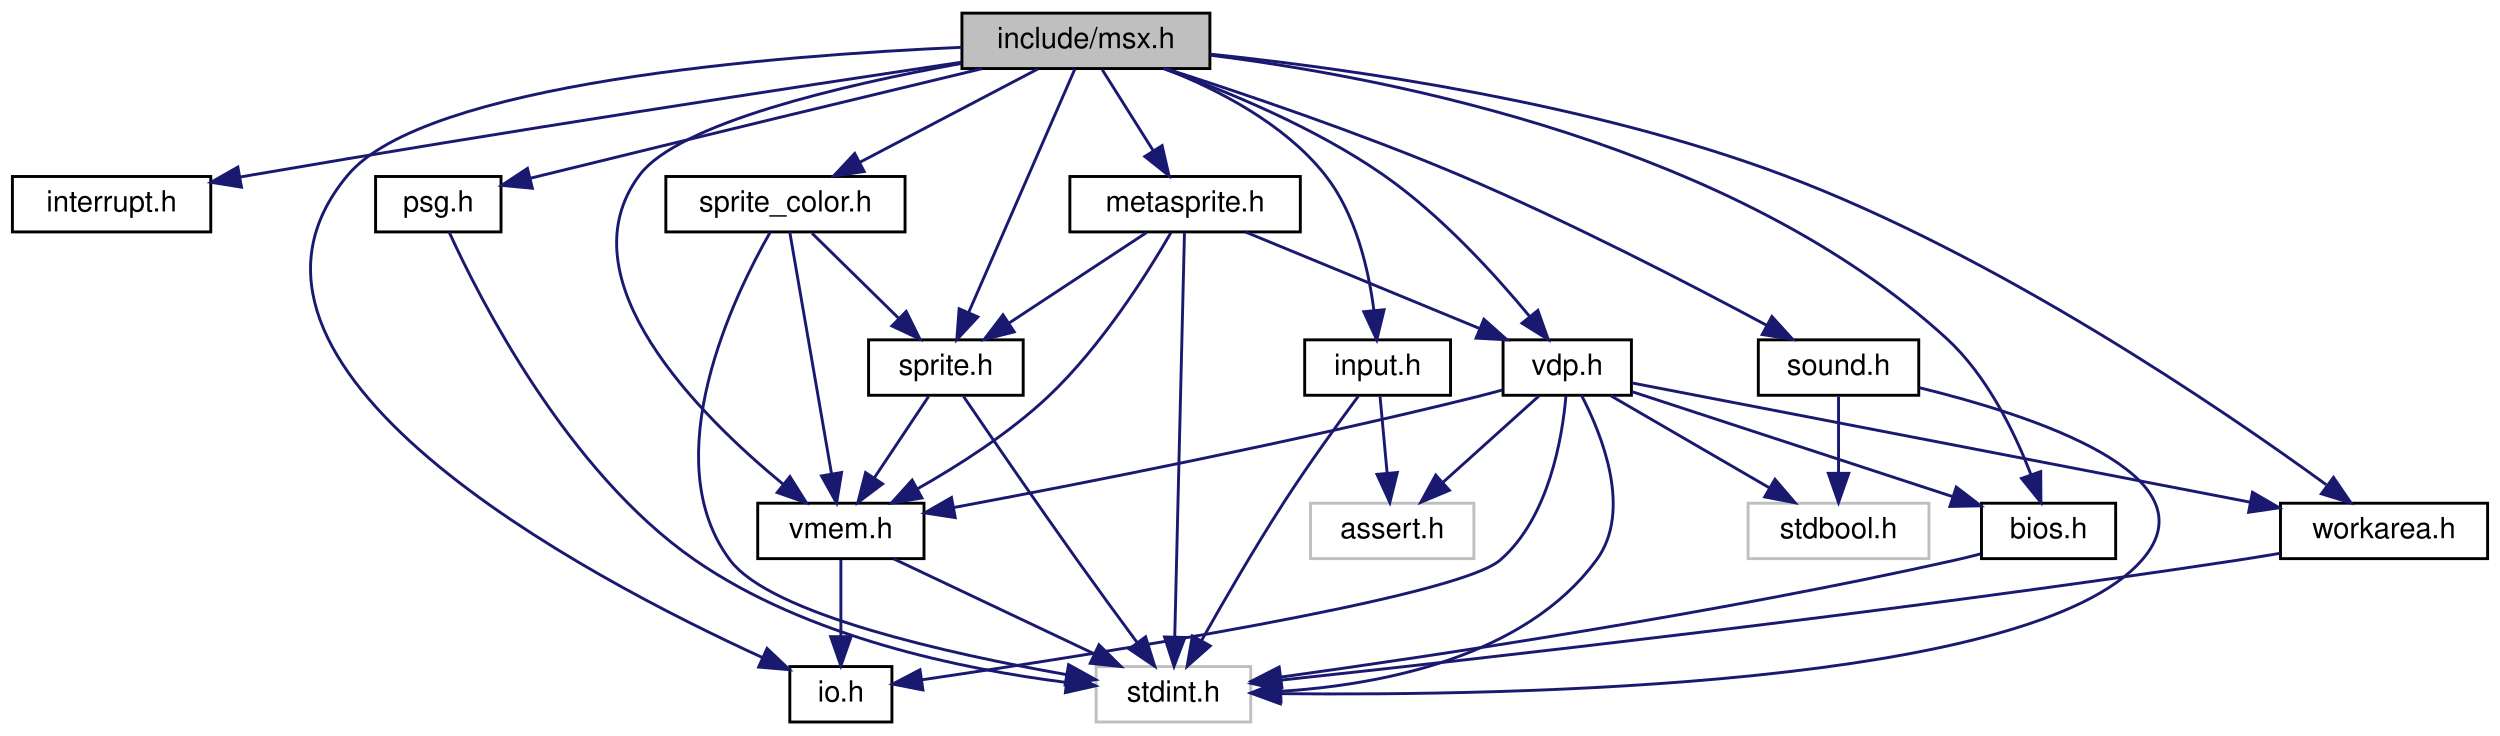
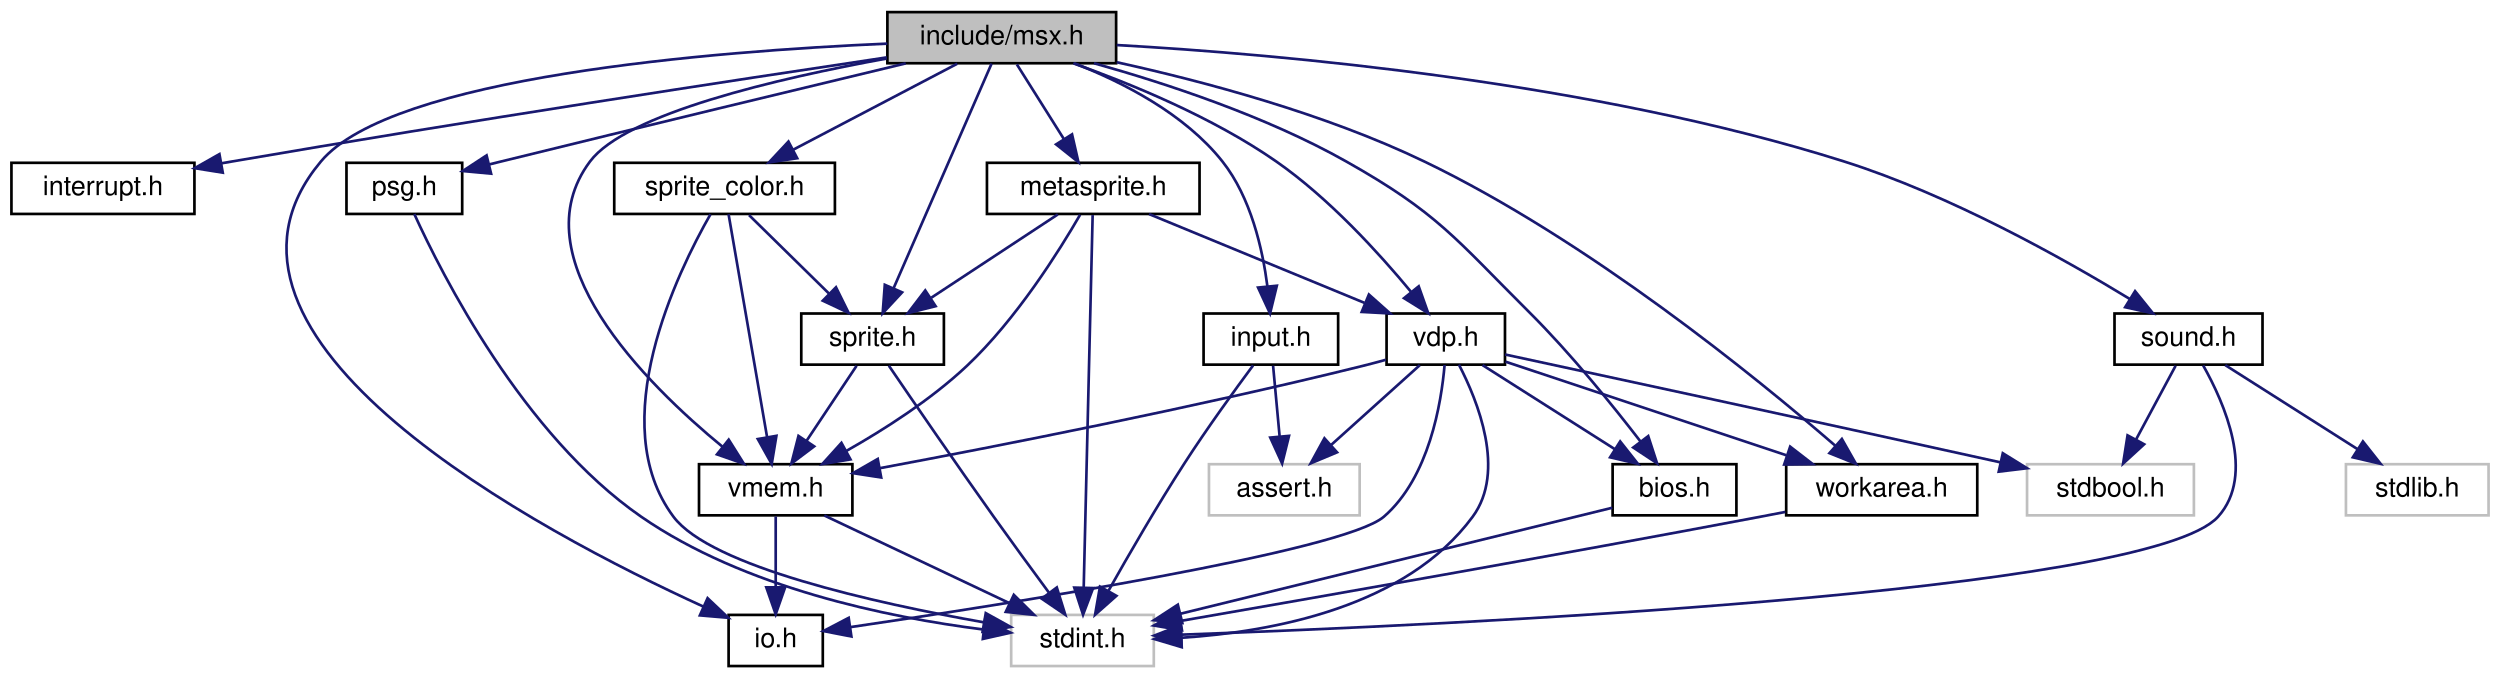
- <svg xmlns="http://www.w3.org/2000/svg" xmlns:xlink="http://www.w3.org/1999/xlink" width="857pt" height="252pt" viewBox="0.00 0.00 856.50 252.00">
+ <svg xmlns="http://www.w3.org/2000/svg" xmlns:xlink="http://www.w3.org/1999/xlink" width="929pt" height="252pt" viewBox="0.00 0.00 928.50 252.00">
  <g id="graph0" class="graph" transform="scale(1 1) rotate(0) translate(4 248)">
    <g id="node1" class="node">
      <g id="a_node1">
        <a xlink:title=" ">
          <polygon fill="#bfbfbf" stroke="black" points="325.5,-224.5 325.5,-243.5 410.5,-243.5 410.5,-224.5 325.5,-224.5" />
          <text text-anchor="middle" x="368" y="-231.5" font-family="Helvetica,sans-Serif" font-size="10.00">include/msx.h</text>
        </a>
      </g>
    </g>
    <g id="node2" class="node">
      <g id="a_node2">
        <a xlink:href="interrupt_8h.html" target="_top" xlink:title=" ">
          <polygon fill="none" stroke="black" points="0,-168.5 0,-187.5 68,-187.5 68,-168.5 0,-168.5" />
          <text text-anchor="middle" x="34" y="-175.5" font-family="Helvetica,sans-Serif" font-size="10.00">interrupt.h</text>
        </a>
      </g>
    </g>
    <g id="edge1" class="edge">
      <path fill="none" stroke="midnightblue" d="M325.3,-226.68C269.34,-218.31 168.19,-202.86 82,-188 80.73,-187.78 79.44,-187.56 78.14,-187.33" />
      <polygon fill="midnightblue" stroke="midnightblue" points="78.53,-183.84 68.07,-185.51 77.29,-190.73 78.53,-183.84" />
    </g>
    <g id="node3" class="node">
      <g id="a_node3">
        <a xlink:href="io_8h.html" target="_top" xlink:title=" ">
          <polygon fill="none" stroke="black" points="266.5,-0.5 266.5,-19.5 301.5,-19.5 301.5,-0.5 266.5,-0.5" />
          <text text-anchor="middle" x="284" y="-7.5" font-family="Helvetica,sans-Serif" font-size="10.00">io.h</text>
        </a>
      </g>
    </g>
    <g id="edge2" class="edge">
      <path fill="none" stroke="midnightblue" d="M325.47,-231.79C260.53,-228.94 141.36,-219.46 115,-188 59.95,-122.29 196.65,-50.21 257.05,-22.62" />
      <polygon fill="midnightblue" stroke="midnightblue" points="258.69,-25.72 266.38,-18.43 255.82,-19.33 258.69,-25.72" />
    </g>
    <g id="node4" class="node">
      <g id="a_node4">
        <a xlink:href="bios_8h.html" target="_top" xlink:title=" ">
-           <polygon fill="none" stroke="black" points="675,-56.5 675,-75.5 721,-75.5 721,-56.5 675,-56.5" />
-           <text text-anchor="middle" x="698" y="-63.5" font-family="Helvetica,sans-Serif" font-size="10.00">bios.h</text>
+           <polygon fill="none" stroke="black" points="595,-56.5 595,-75.5 641,-75.5 641,-56.5 595,-56.5" />
+           <text text-anchor="middle" x="618" y="-63.5" font-family="Helvetica,sans-Serif" font-size="10.00">bios.h</text>
        </a>
      </g>
    </g>
    <g id="edge3" class="edge">
-       <path fill="none" stroke="midnightblue" d="M410.76,-229.06C473.48,-221.15 590.77,-198.01 663,-132 676.87,-119.32 686.34,-99.84 691.89,-85.51" />
-       <polygon fill="midnightblue" stroke="midnightblue" points="695.31,-86.35 695.38,-75.76 688.72,-83.99 695.31,-86.35" />
+       <path fill="none" stroke="midnightblue" d="M402.27,-224.5C428.88,-217.07 466.15,-204.84 496,-188 530.1,-168.77 536.26,-159.62 564,-132 579.35,-116.72 594.96,-97.44 605.42,-83.86" />
+       <polygon fill="midnightblue" stroke="midnightblue" points="608.23,-85.94 611.5,-75.86 602.66,-81.7 608.23,-85.94" />
    </g>
    <g id="node6" class="node">
      <g id="a_node6">
        <a xlink:href="workarea_8h.html" target="_top" xlink:title=" ">
-           <polygon fill="none" stroke="black" points="777.5,-56.5 777.5,-75.5 848.5,-75.5 848.5,-56.5 777.5,-56.5" />
-           <text text-anchor="middle" x="813" y="-63.5" font-family="Helvetica,sans-Serif" font-size="10.00">workarea.h</text>
+           <polygon fill="none" stroke="black" points="659.5,-56.5 659.5,-75.5 730.5,-75.5 730.5,-56.5 659.5,-56.5" />
+           <text text-anchor="middle" x="695" y="-63.5" font-family="Helvetica,sans-Serif" font-size="10.00">workarea.h</text>
        </a>
      </g>
    </g>
    <g id="edge5" class="edge">
-       <path fill="none" stroke="midnightblue" d="M410.63,-229.44C459.38,-224.36 540.97,-212.75 607,-188 680.44,-160.47 757.79,-107.59 793.2,-81.83" />
-       <polygon fill="midnightblue" stroke="midnightblue" points="795.67,-84.36 801.65,-75.61 791.52,-78.72 795.67,-84.36" />
+       <path fill="none" stroke="midnightblue" d="M410.73,-224.87C443.14,-217.74 488.21,-205.72 525,-188 585.9,-158.67 648.33,-107.82 677.71,-82.4" />
+       <polygon fill="midnightblue" stroke="midnightblue" points="680.19,-84.88 685.41,-75.66 675.58,-79.61 680.19,-84.88" />
    </g>
    <g id="node7" class="node">
      <g id="a_node7">
        <a xlink:href="vdp_8h.html" target="_top" xlink:title=" ">
          <polygon fill="none" stroke="black" points="511,-112.5 511,-131.5 555,-131.5 555,-112.5 511,-112.5" />
          <text text-anchor="middle" x="533" y="-119.5" font-family="Helvetica,sans-Serif" font-size="10.00">vdp.h</text>
        </a>
      </g>
    </g>
    <g id="edge7" class="edge">
      <path fill="none" stroke="midnightblue" d="M394.59,-224.47C416.07,-216.85 446.49,-204.37 470,-188 489.65,-174.32 508.23,-153.89 520.05,-139.6" />
      <polygon fill="midnightblue" stroke="midnightblue" points="522.94,-141.6 526.48,-131.61 517.49,-137.2 522.94,-141.6" />
    </g>
    <g id="node10" class="node">
      <g id="a_node10">
        <a xlink:href="vmem_8h.html" target="_top" xlink:title=" ">
          <polygon fill="none" stroke="black" points="255.5,-56.5 255.5,-75.5 312.5,-75.5 312.5,-56.5 255.5,-56.5" />
          <text text-anchor="middle" x="284" y="-63.5" font-family="Helvetica,sans-Serif" font-size="10.00">vmem.h</text>
        </a>
      </g>
    </g>
    <g id="edge17" class="edge">
      <path fill="none" stroke="midnightblue" d="M325.19,-226.24C284.72,-218.88 228.27,-205.74 215,-188 188.36,-152.4 235.57,-105.53 264.3,-81.93" />
      <polygon fill="midnightblue" stroke="midnightblue" points="266.54,-84.63 272.18,-75.66 262.18,-79.15 266.54,-84.63" />
    </g>
    <g id="node11" class="node">
      <g id="a_node11">
        <a xlink:href="sprite_8h.html" target="_top" xlink:title=" ">
          <polygon fill="none" stroke="black" points="293.5,-112.5 293.5,-131.5 346.5,-131.5 346.5,-112.5 293.5,-112.5" />
          <text text-anchor="middle" x="320" y="-119.5" font-family="Helvetica,sans-Serif" font-size="10.00">sprite.h</text>
        </a>
      </g>
    </g>
    <g id="edge18" class="edge">
      <path fill="none" stroke="midnightblue" d="M364.23,-224.37C356.42,-206.46 338.29,-164.92 327.83,-140.95" />
      <polygon fill="midnightblue" stroke="midnightblue" points="330.96,-139.36 323.75,-131.59 324.54,-142.16 330.96,-139.36" />
    </g>
    <g id="node12" class="node">
      <g id="a_node12">
        <a xlink:href="sprite__color_8h.html" target="_top" xlink:title=" ">
          <polygon fill="none" stroke="black" points="224,-168.5 224,-187.5 306,-187.5 306,-168.5 224,-168.5" />
          <text text-anchor="middle" x="265" y="-175.5" font-family="Helvetica,sans-Serif" font-size="10.00">sprite_color.h</text>
        </a>
      </g>
    </g>
    <g id="edge21" class="edge">
      <path fill="none" stroke="midnightblue" d="M351.45,-224.32C335.01,-215.7 309.57,-202.36 290.53,-192.39" />
      <polygon fill="midnightblue" stroke="midnightblue" points="291.99,-189.2 281.51,-187.65 288.74,-195.4 291.99,-189.2" />
    </g>
    <g id="node13" class="node">
      <g id="a_node13">
        <a xlink:href="metasprite_8h.html" target="_top" xlink:title=" ">
          <polygon fill="none" stroke="black" points="362.5,-168.5 362.5,-187.5 441.5,-187.5 441.5,-168.5 362.5,-168.5" />
          <text text-anchor="middle" x="402" y="-175.5" font-family="Helvetica,sans-Serif" font-size="10.00">metasprite.h</text>
        </a>
      </g>
    </g>
    <g id="edge25" class="edge">
      <path fill="none" stroke="midnightblue" d="M373.61,-224.08C378.37,-216.53 385.32,-205.49 391.15,-196.23" />
      <polygon fill="midnightblue" stroke="midnightblue" points="394.12,-198.08 396.49,-187.75 388.2,-194.35 394.12,-198.08" />
    </g>
    <g id="node14" class="node">
      <g id="a_node14">
        <a xlink:href="input_8h.html" target="_top" xlink:title=" ">
          <polygon fill="none" stroke="black" points="443,-112.5 443,-131.5 493,-131.5 493,-112.5 443,-112.5" />
          <text text-anchor="middle" x="468" y="-119.5" font-family="Helvetica,sans-Serif" font-size="10.00">input.h</text>
        </a>
      </g>
    </g>
    <g id="edge30" class="edge">
      <path fill="none" stroke="midnightblue" d="M394.95,-224.48C413.02,-217.44 435.99,-205.7 450,-188 460.55,-174.67 464.92,-155.55 466.73,-141.5" />
      <polygon fill="midnightblue" stroke="midnightblue" points="470.22,-141.82 467.7,-131.52 463.25,-141.14 470.22,-141.82" />
    </g>
    <g id="node15" class="node">
      <g id="a_node15">
        <a xlink:href="psg_8h.html" target="_top" xlink:title=" ">
          <polygon fill="none" stroke="black" points="124.5,-168.5 124.5,-187.5 167.5,-187.5 167.5,-168.5 124.5,-168.5" />
          <text text-anchor="middle" x="146" y="-175.5" font-family="Helvetica,sans-Serif" font-size="10.00">psg.h</text>
        </a>
      </g>
    </g>
    <g id="edge33" class="edge">
      <path fill="none" stroke="midnightblue" d="M332.32,-224.45C294.87,-215.46 234.26,-200.86 182,-188 180.55,-187.64 179.07,-187.28 177.58,-186.91" />
      <polygon fill="midnightblue" stroke="midnightblue" points="178.24,-183.47 167.7,-184.45 176.56,-190.26 178.24,-183.47" />
    </g>
    <g id="node16" class="node">
      <g id="a_node16">
        <a xlink:href="sound_8h.html" target="_top" xlink:title=" ">
-           <polygon fill="none" stroke="black" points="598.5,-112.5 598.5,-131.5 653.5,-131.5 653.5,-112.5 598.5,-112.5" />
-           <text text-anchor="middle" x="626" y="-119.5" font-family="Helvetica,sans-Serif" font-size="10.00">sound.h</text>
+           <polygon fill="none" stroke="black" points="781.5,-112.5 781.5,-131.5 836.5,-131.5 836.5,-112.5 781.5,-112.5" />
+           <text text-anchor="middle" x="809" y="-119.5" font-family="Helvetica,sans-Serif" font-size="10.00">sound.h</text>
        </a>
      </g>
    </g>
    <g id="edge35" class="edge">
-       <path fill="none" stroke="midnightblue" d="M395.35,-224.49C421.52,-216.09 461.95,-202.43 496,-188 533.49,-172.11 575.38,-150.42 601.22,-136.56" />
-       <polygon fill="midnightblue" stroke="midnightblue" points="603.16,-139.49 610.29,-131.66 599.83,-133.33 603.16,-139.49" />
+       <path fill="none" stroke="midnightblue" d="M410.74,-231.26C471.93,-227.8 587.44,-217.59 681,-188 720.4,-175.54 762.46,-151.95 787.21,-136.88" />
+       <polygon fill="midnightblue" stroke="midnightblue" points="789.14,-139.8 795.8,-131.56 785.46,-133.84 789.14,-139.8" />
    </g>
    <g id="node5" class="node">
      <g id="a_node5">
        <a xlink:title=" ">
          <polygon fill="none" stroke="#bfbfbf" points="371.5,-0.5 371.5,-19.5 424.5,-19.5 424.5,-0.5 371.5,-0.5" />
          <text text-anchor="middle" x="398" y="-7.5" font-family="Helvetica,sans-Serif" font-size="10.00">stdint.h</text>
        </a>
      </g>
    </g>
    <g id="edge4" class="edge">
-       <path fill="none" stroke="midnightblue" d="M674.66,-58.12C671.75,-57.36 668.82,-56.63 666,-56 584.16,-37.68 486.76,-23.1 434.87,-15.91" />
-       <polygon fill="midnightblue" stroke="midnightblue" points="435.2,-12.42 424.81,-14.53 434.24,-19.35 435.2,-12.42" />
+       <path fill="none" stroke="midnightblue" d="M594.87,-59.32C556.62,-49.93 479.87,-31.1 434.32,-19.92" />
+       <polygon fill="midnightblue" stroke="midnightblue" points="435.1,-16.5 424.55,-17.52 433.43,-23.3 435.1,-16.5" />
    </g>
    <g id="edge6" class="edge">
-       <path fill="none" stroke="midnightblue" d="M777.26,-58.32C772.47,-57.5 767.62,-56.7 763,-56 643.4,-37.88 500.92,-21.93 434.93,-14.87" />
-       <polygon fill="midnightblue" stroke="midnightblue" points="434.95,-11.35 424.63,-13.77 434.2,-18.31 434.95,-11.35" />
+       <path fill="none" stroke="midnightblue" d="M659.15,-57.76C656.06,-57.16 652.97,-56.56 650,-56 573.52,-41.52 483.73,-25.79 434.64,-17.3" />
+       <polygon fill="midnightblue" stroke="midnightblue" points="434.97,-13.8 424.52,-15.55 433.78,-20.7 434.97,-13.8" />
    </g>
    <g id="edge11" class="edge">
      <path fill="none" stroke="midnightblue" d="M532.56,-112.35C531.35,-98.28 526.83,-70.57 510,-56 495.08,-43.08 368.94,-23.35 311.86,-14.98" />
      <polygon fill="midnightblue" stroke="midnightblue" points="312.13,-11.48 301.73,-13.5 311.12,-18.41 312.13,-11.48" />
    </g>
    <g id="edge15" class="edge">
-       <path fill="none" stroke="midnightblue" d="M555.25,-113.72C583.55,-104.46 632.65,-88.39 665.23,-77.72" />
-       <polygon fill="midnightblue" stroke="midnightblue" points="666.36,-81.04 674.77,-74.6 664.18,-74.39 666.36,-81.04" />
+       <path fill="none" stroke="midnightblue" d="M546.66,-112.32C559.92,-103.9 580.27,-90.97 595.85,-81.07" />
+       <polygon fill="midnightblue" stroke="midnightblue" points="597.81,-83.97 604.38,-75.65 594.06,-78.06 597.81,-83.97" />
    </g>
    <g id="edge10" class="edge">
      <path fill="none" stroke="midnightblue" d="M537.89,-112.48C544.84,-99.09 555.46,-72.91 543,-56 518.35,-22.54 469.05,-13.22 434.82,-11.01" />
      <polygon fill="midnightblue" stroke="midnightblue" points="434.88,-7.51 424.73,-10.53 434.55,-14.5 434.88,-7.51" />
    </g>
    <g id="edge16" class="edge">
-       <path fill="none" stroke="midnightblue" d="M555.44,-116.67C601.2,-107.85 706.08,-87.62 766.96,-75.88" />
-       <polygon fill="midnightblue" stroke="midnightblue" points="767.9,-79.26 777.06,-73.93 766.58,-72.39 767.9,-79.26" />
+       <path fill="none" stroke="midnightblue" d="M555.19,-113.6C582.08,-104.64 627.76,-89.41 659.55,-78.82" />
+       <polygon fill="midnightblue" stroke="midnightblue" points="660.97,-82.03 669.35,-75.55 658.75,-75.39 660.97,-82.03" />
    </g>
    <g id="node8" class="node">
      <g id="a_node8">
        <a xlink:title=" ">
          <polygon fill="none" stroke="#bfbfbf" points="445,-56.5 445,-75.5 501,-75.5 501,-56.5 445,-56.5" />
          <text text-anchor="middle" x="473" y="-63.5" font-family="Helvetica,sans-Serif" font-size="10.00">assert.h</text>
        </a>
      </g>
    </g>
    <g id="edge8" class="edge">
      <path fill="none" stroke="midnightblue" d="M523.36,-112.32C514.49,-104.34 501.13,-92.31 490.39,-82.65" />
      <polygon fill="midnightblue" stroke="midnightblue" points="492.59,-79.92 482.82,-75.83 487.91,-85.13 492.59,-79.92" />
    </g>
    <g id="node9" class="node">
      <g id="a_node9">
        <a xlink:title=" ">
-           <polygon fill="none" stroke="#bfbfbf" points="595,-56.5 595,-75.5 657,-75.5 657,-56.5 595,-56.5" />
-           <text text-anchor="middle" x="626" y="-63.5" font-family="Helvetica,sans-Serif" font-size="10.00">stdbool.h</text>
+           <polygon fill="none" stroke="#bfbfbf" points="749,-56.5 749,-75.5 811,-75.5 811,-56.5 749,-56.5" />
+           <text text-anchor="middle" x="780" y="-63.5" font-family="Helvetica,sans-Serif" font-size="10.00">stdbool.h</text>
        </a>
      </g>
    </g>
    <g id="edge9" class="edge">
-       <path fill="none" stroke="midnightblue" d="M547.94,-112.32C562.59,-103.82 585.13,-90.73 602.24,-80.8" />
-       <polygon fill="midnightblue" stroke="midnightblue" points="604.2,-83.7 611.1,-75.65 600.69,-77.65 604.2,-83.7" />
+       <path fill="none" stroke="midnightblue" d="M555.07,-116.26C591.3,-108.46 665.89,-92.36 739.14,-76.18" />
+       <polygon fill="midnightblue" stroke="midnightblue" points="739.99,-79.58 749,-74 738.48,-72.74 739.99,-79.58" />
    </g>
    <g id="edge12" class="edge">
      <path fill="none" stroke="midnightblue" d="M510.71,-114.3C507.79,-113.49 504.83,-112.7 502,-112 439.67,-96.54 366.4,-82.19 322.66,-74.02" />
      <polygon fill="midnightblue" stroke="midnightblue" points="323.2,-70.56 312.73,-72.18 321.92,-77.45 323.2,-70.56" />
    </g>
    <g id="edge14" class="edge">
      <path fill="none" stroke="midnightblue" d="M284,-56.08C284,-49.01 284,-38.86 284,-29.99" />
      <polygon fill="midnightblue" stroke="midnightblue" points="287.5,-29.75 284,-19.75 280.5,-29.75 287.5,-29.75" />
    </g>
    <g id="edge13" class="edge">
      <path fill="none" stroke="midnightblue" d="M302.06,-56.44C320.57,-47.68 349.58,-33.94 370.86,-23.86" />
      <polygon fill="midnightblue" stroke="midnightblue" points="372.48,-26.96 380.02,-19.52 369.49,-20.63 372.48,-26.96" />
    </g>
    <g id="edge19" class="edge">
      <path fill="none" stroke="midnightblue" d="M326.04,-112.12C334.6,-99.55 350.82,-75.9 365,-56 371.69,-46.61 379.29,-36.23 385.51,-27.81" />
      <polygon fill="midnightblue" stroke="midnightblue" points="388.46,-29.7 391.6,-19.58 382.84,-25.53 388.46,-29.7" />
    </g>
    <g id="edge20" class="edge">
      <path fill="none" stroke="midnightblue" d="M314.06,-112.08C309.02,-104.53 301.66,-93.49 295.49,-84.23" />
      <polygon fill="midnightblue" stroke="midnightblue" points="298.29,-82.13 289.83,-75.75 292.47,-86.01 298.29,-82.13" />
    </g>
    <g id="edge22" class="edge">
      <path fill="none" stroke="midnightblue" d="M259.75,-168.35C247.52,-146.96 220.04,-90.76 246,-56 259.82,-37.49 320.89,-23.9 361.29,-16.75" />
      <polygon fill="midnightblue" stroke="midnightblue" points="362.06,-20.16 371.32,-15.02 360.87,-13.26 362.06,-20.16" />
    </g>
    <g id="edge24" class="edge">
      <path fill="none" stroke="midnightblue" d="M266.49,-168.37C269.56,-150.62 276.63,-109.67 280.79,-85.6" />
      <polygon fill="midnightblue" stroke="midnightblue" points="284.26,-86.04 282.52,-75.59 277.36,-84.85 284.26,-86.04" />
    </g>
    <g id="edge23" class="edge">
      <path fill="none" stroke="midnightblue" d="M274.08,-168.08C282.17,-160.14 294.2,-148.34 303.91,-138.8" />
      <polygon fill="midnightblue" stroke="midnightblue" points="306.4,-141.25 311.09,-131.75 301.5,-136.26 306.4,-141.25" />
    </g>
    <g id="edge26" class="edge">
      <path fill="none" stroke="midnightblue" d="M401.78,-168.08C401.16,-141.95 399.31,-65.21 398.45,-29.58" />
      <polygon fill="midnightblue" stroke="midnightblue" points="401.95,-29.48 398.21,-19.57 394.95,-29.65 401.95,-29.48" />
    </g>
    <g id="edge27" class="edge">
      <path fill="none" stroke="midnightblue" d="M422.76,-168.44C444.32,-159.56 478.26,-145.56 502.79,-135.45" />
      <polygon fill="midnightblue" stroke="midnightblue" points="504.43,-138.56 512.34,-131.52 501.76,-132.09 504.43,-138.56" />
    </g>
    <g id="edge28" class="edge">
      <path fill="none" stroke="midnightblue" d="M397.12,-168.2C389.43,-154.89 373.46,-129.37 355,-112 341.66,-99.45 324.33,-88.39 310.14,-80.37" />
      <polygon fill="midnightblue" stroke="midnightblue" points="311.79,-77.29 301.33,-75.56 308.43,-83.43 311.79,-77.29" />
    </g>
    <g id="edge29" class="edge">
      <path fill="none" stroke="midnightblue" d="M388.83,-168.32C376.15,-159.98 356.77,-147.21 341.79,-137.35" />
      <polygon fill="midnightblue" stroke="midnightblue" points="343.42,-134.23 333.14,-131.65 339.57,-140.08 343.42,-134.23" />
    </g>
    <g id="edge32" class="edge">
      <path fill="none" stroke="midnightblue" d="M461.39,-112.2C454.74,-103.24 444.32,-88.88 436,-76 425.83,-60.25 415.12,-41.74 407.68,-28.51" />
      <polygon fill="midnightblue" stroke="midnightblue" points="410.61,-26.59 402.68,-19.56 404.5,-30 410.61,-26.59" />
    </g>
    <g id="edge31" class="edge">
      <path fill="none" stroke="midnightblue" d="M468.83,-112.08C469.48,-105.01 470.42,-94.86 471.24,-85.99" />
      <polygon fill="midnightblue" stroke="midnightblue" points="474.75,-86.03 472.19,-75.75 467.78,-85.39 474.75,-86.03" />
    </g>
    <g id="edge34" class="edge">
      <path fill="none" stroke="midnightblue" d="M149.72,-168.44C159.83,-146.24 189.99,-86.43 234,-56 272.3,-29.52 325.64,-18.59 360.96,-14.1" />
      <polygon fill="midnightblue" stroke="midnightblue" points="361.78,-17.53 371.31,-12.9 360.97,-10.57 361.78,-17.53" />
    </g>
+     <g id="edge37" class="edge">
+       <path fill="none" stroke="midnightblue" d="M814.46,-112.18C822.24,-98.39 834.08,-71.66 820,-56 794.42,-27.55 532.61,-15.64 434.69,-12.16" />
+       <polygon fill="midnightblue" stroke="midnightblue" points="434.77,-8.66 424.66,-11.82 434.53,-15.66 434.77,-8.66" />
+     </g>
    <g id="edge36" class="edge">
-       <path fill="none" stroke="midnightblue" d="M653.76,-115.08C692.52,-105.61 755.42,-85.1 730,-56 692.03,-12.54 513.48,-9.42 435.07,-10.21" />
-       <polygon fill="midnightblue" stroke="midnightblue" points="434.65,-6.71 424.7,-10.34 434.74,-13.71 434.65,-6.71" />
-     </g>
-     <g id="edge37" class="edge">
-       <path fill="none" stroke="midnightblue" d="M626,-112.08C626,-105.01 626,-94.86 626,-85.99" />
-       <polygon fill="midnightblue" stroke="midnightblue" points="629.5,-85.75 626,-75.75 622.5,-85.75 629.5,-85.75" />
+       <path fill="none" stroke="midnightblue" d="M804.21,-112.08C800.24,-104.69 794.47,-93.95 789.57,-84.81" />
+       <polygon fill="midnightblue" stroke="midnightblue" points="792.51,-82.91 784.7,-75.75 786.35,-86.22 792.51,-82.91" />
+     </g>
+     <g id="node17" class="node">
+       <g id="a_node17">
+         <a xlink:title=" ">
+           <polygon fill="none" stroke="#bfbfbf" points="867.5,-56.5 867.5,-75.5 920.5,-75.5 920.5,-56.5 867.5,-56.5" />
+           <text text-anchor="middle" x="894" y="-63.5" font-family="Helvetica,sans-Serif" font-size="10.00">stdlib.h</text>
+         </a>
+       </g>
+     </g>
+     <g id="edge38" class="edge">
+       <path fill="none" stroke="midnightblue" d="M822.66,-112.32C835.92,-103.9 856.27,-90.97 871.85,-81.07" />
+       <polygon fill="midnightblue" stroke="midnightblue" points="873.81,-83.97 880.38,-75.65 870.06,-78.06 873.81,-83.97" />
    </g>
  </g>
</svg>
